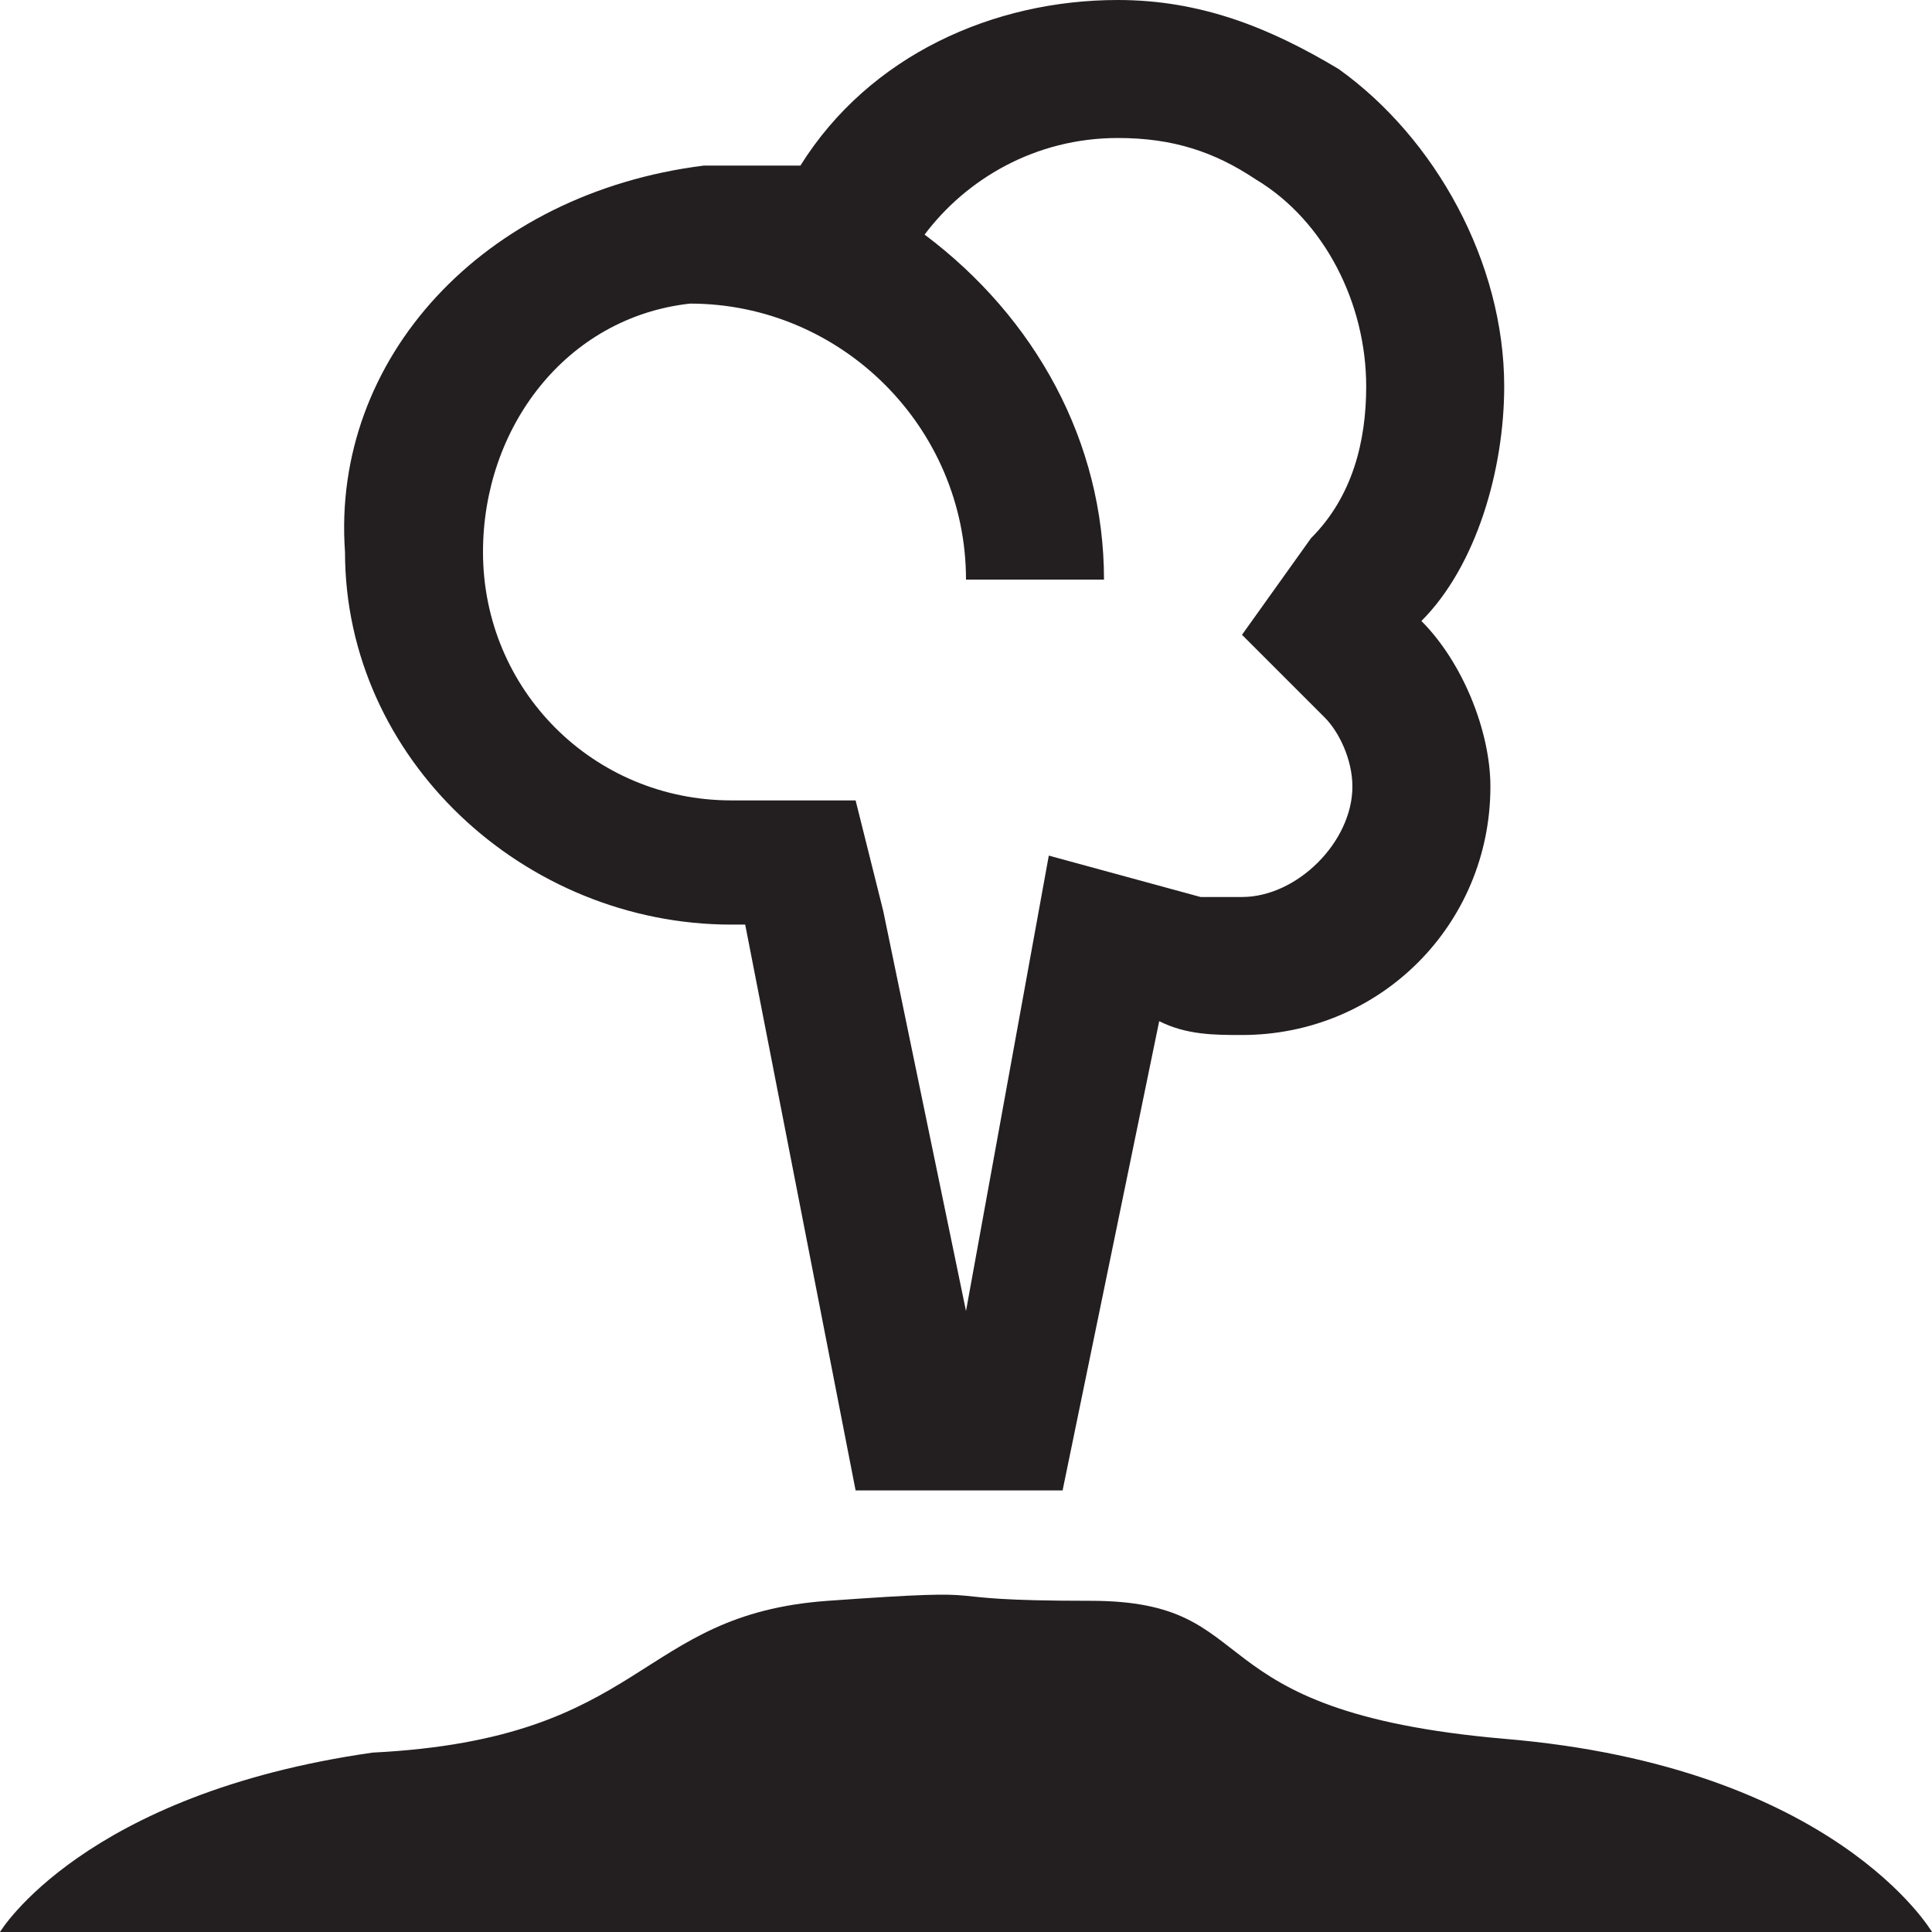
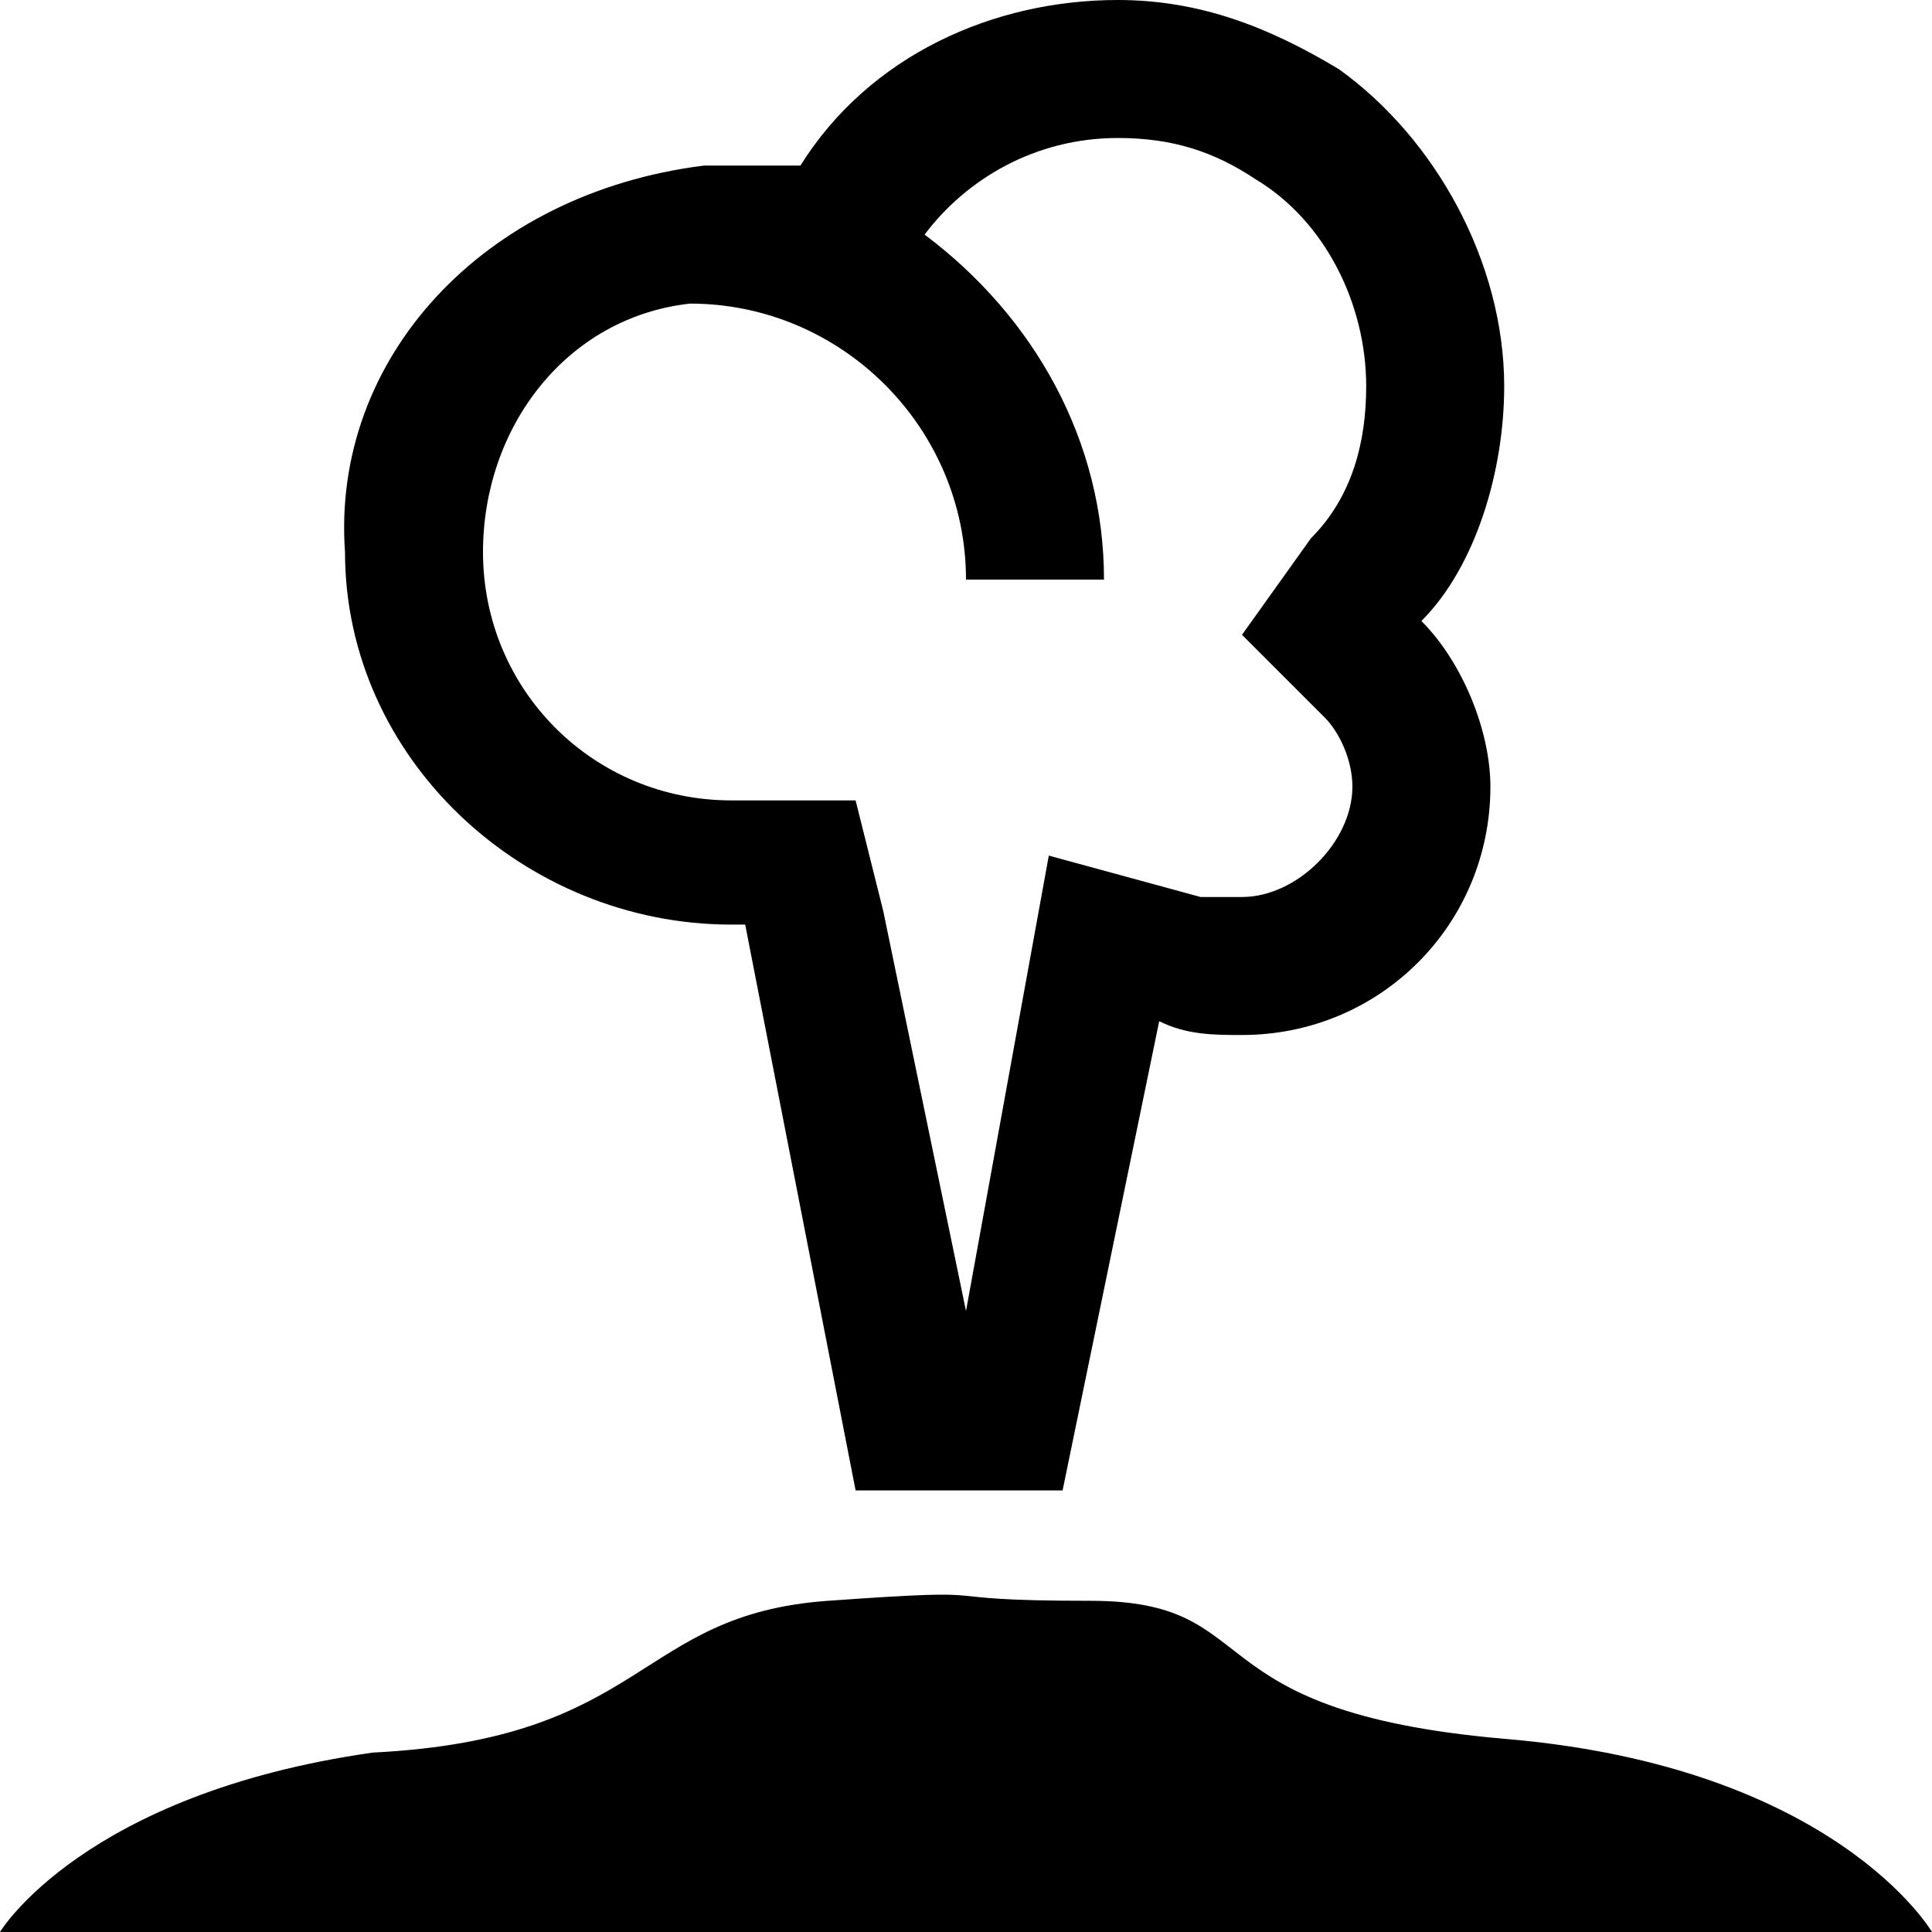
<svg xmlns="http://www.w3.org/2000/svg" version="1.1" id="Layer_1" x="0px" y="0px" width="14px" height="14px" viewBox="0 0 14 14" enable-background="new 0 0 14 14" xml:space="preserve">
-   <path id="Path_334_1_" fill="#231F20" d="M0,14h14c0,0-0.7-1.2-3.1-1.4c-2.3-0.2-1.7-1-3-1c-1.3,0-0.5-0.1-1.9,0  c-1.4,0.1-1.3,1-3.3,1.1C0.6,13,0,14,0,14z" />
-   <path fill="#231F20" d="M10.9,2.8c0-0.9-0.5-1.8-1.2-2.3C9.2,0.2,8.7,0,8.1,0C7.2,0,6.3,0.4,5.8,1.2c-0.2,0-0.3,0-0.5,0c0,0,0,0,0,0  c0,0,0,0,0,0c0,0,0,0,0,0l0,0.1c0,0,0,0,0,0l0-0.1c-0.1,0-0.2,0-0.2,0c0,0,0,0,0,0v0C3.5,1.4,2.4,2.6,2.5,4c0,1.5,1.3,2.7,2.8,2.7  c0,0,0,0,0,0h0.1l0.8,4.1h1.5l0.7-3.4c0.2,0.1,0.4,0.1,0.6,0.1c0,0,0,0,0,0c0,0,0,0,0,0c1,0,1.8-0.8,1.8-1.8c0-0.4-0.2-0.9-0.5-1.2  C10.7,4.1,10.9,3.4,10.9,2.8z M9.6,5.2c0.1,0.1,0.2,0.3,0.2,0.5c0,0.4-0.4,0.8-0.8,0.8c-0.1,0-0.2,0-0.3,0L7.6,6.2L7.4,7.3L7,9.5  L6.4,6.6L6.2,5.8H5.4l-0.1,0C4.3,5.8,3.5,5,3.5,4c0-0.9,0.6-1.7,1.5-1.8c1.1,0,2,0.9,2,2h1c0-1-0.5-1.9-1.3-2.5C7,1.3,7.5,1,8.1,1  c0.4,0,0.7,0.1,1,0.3c0.5,0.3,0.8,0.9,0.8,1.5c0,0.4-0.1,0.8-0.4,1.1L9,4.6L9.6,5.2z" />
+   <path id="Path_334_1_" d="M0,14h14c0,0-0.7-1.2-3.1-1.4c-2.3-0.2-1.7-1-3-1c-1.3,0-0.5-0.1-1.9,0  c-1.4,0.1-1.3,1-3.3,1.1C0.6,13,0,14,0,14z" />
+   <path d="M10.9,2.8c0-0.9-0.5-1.8-1.2-2.3C9.2,0.2,8.7,0,8.1,0C7.2,0,6.3,0.4,5.8,1.2c-0.2,0-0.3,0-0.5,0c0,0,0,0,0,0  c0,0,0,0,0,0c0,0,0,0,0,0l0,0.1c0,0,0,0,0,0l0-0.1c-0.1,0-0.2,0-0.2,0c0,0,0,0,0,0v0C3.5,1.4,2.4,2.6,2.5,4c0,1.5,1.3,2.7,2.8,2.7  c0,0,0,0,0,0h0.1l0.8,4.1h1.5l0.7-3.4c0.2,0.1,0.4,0.1,0.6,0.1c0,0,0,0,0,0c0,0,0,0,0,0c1,0,1.8-0.8,1.8-1.8c0-0.4-0.2-0.9-0.5-1.2  C10.7,4.1,10.9,3.4,10.9,2.8z M9.6,5.2c0.1,0.1,0.2,0.3,0.2,0.5c0,0.4-0.4,0.8-0.8,0.8c-0.1,0-0.2,0-0.3,0L7.6,6.2L7.4,7.3L7,9.5  L6.4,6.6L6.2,5.8H5.4l-0.1,0C4.3,5.8,3.5,5,3.5,4c0-0.9,0.6-1.7,1.5-1.8c1.1,0,2,0.9,2,2h1c0-1-0.5-1.9-1.3-2.5C7,1.3,7.5,1,8.1,1  c0.4,0,0.7,0.1,1,0.3c0.5,0.3,0.8,0.9,0.8,1.5c0,0.4-0.1,0.8-0.4,1.1L9,4.6L9.6,5.2z" />
</svg>
